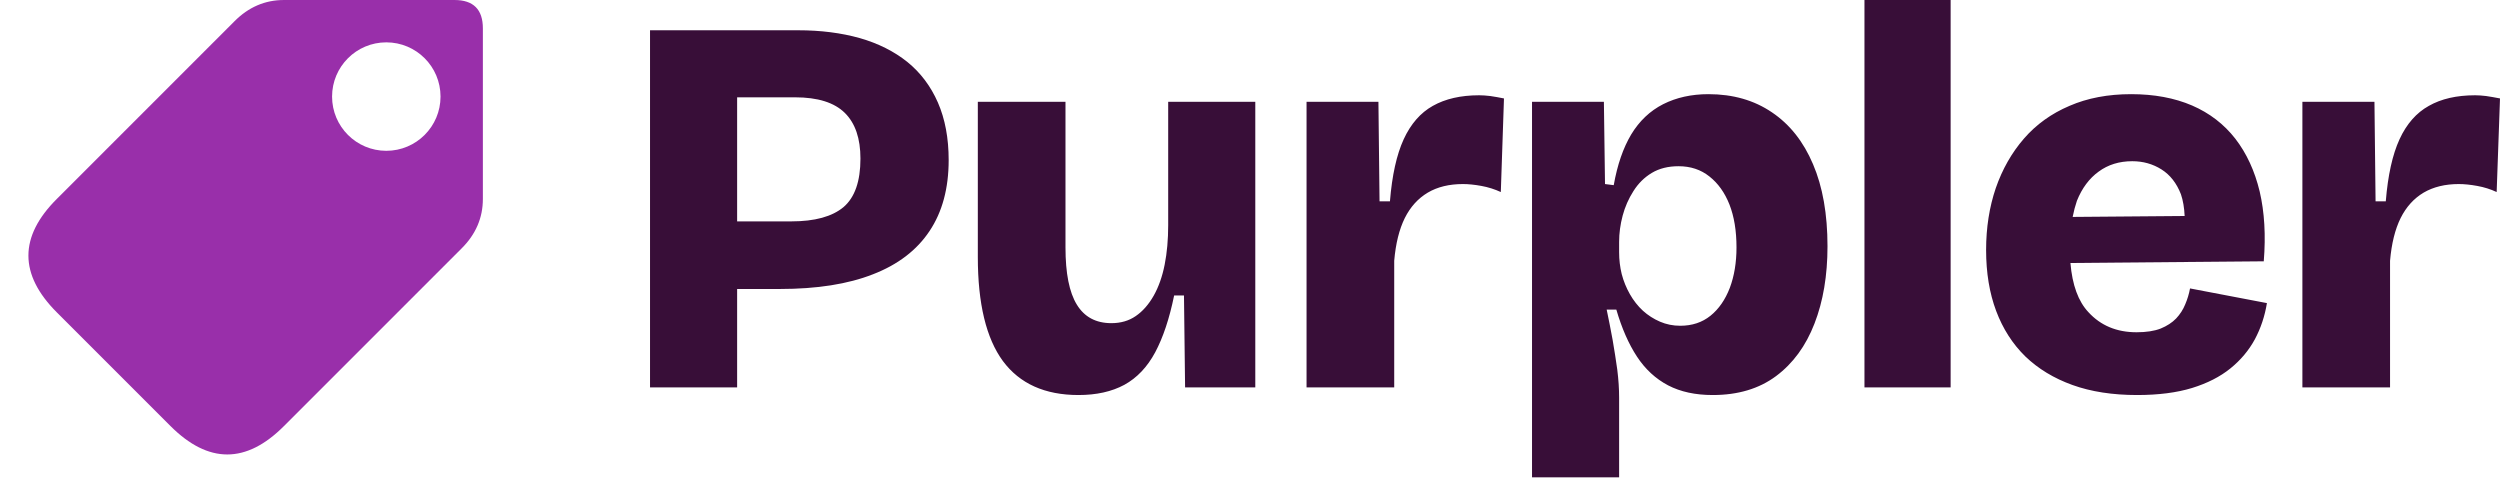
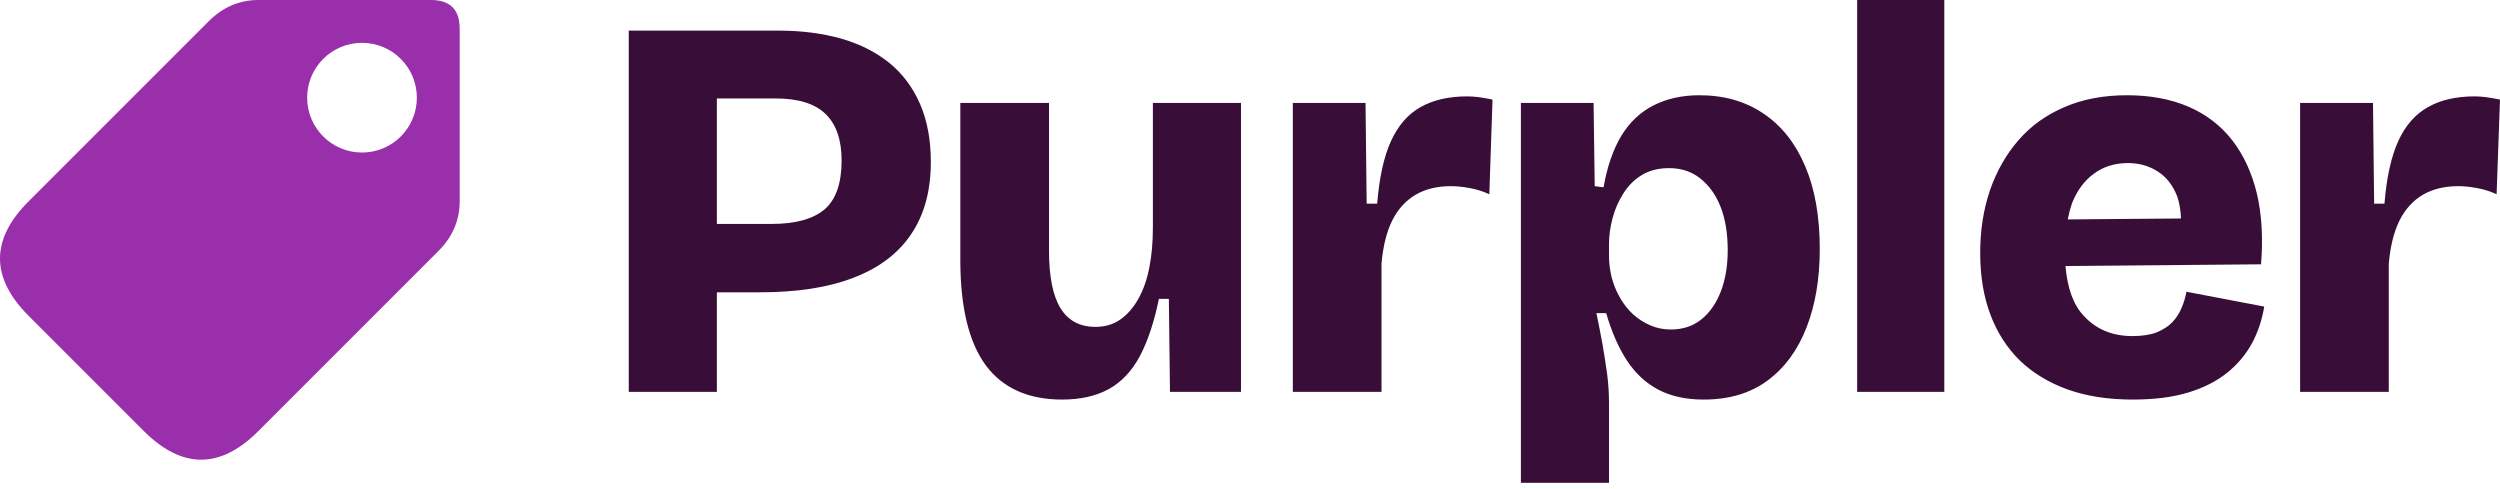
- <svg xmlns="http://www.w3.org/2000/svg" viewBox="0 0 134.61 26" width="207.09" height="40" role="img">
+ <svg xmlns="http://www.w3.org/2000/svg" viewBox="1.53 0 133.08 26" width="204.74" height="40" role="img">
  <path fill="#992faa" fill-rule="evenodd" d="M3.06 10.71L12.62 1.15Q13.76 0 15.29 0L24.47 0Q26 0 26 1.53L26 10.71Q26 12.24 24.85 13.38L15.29 22.94Q12.24 26 9.18 22.94L3.06 16.82Q0 13.76 3.06 10.71ZM23.72 5.2A2.92 2.92 0 1 0 17.88 5.2A2.92 2.92 0 1 0 23.72 5.2Z" />
  <path fill="#380e38" d="M35 20.86V1.63H42.98Q44.79 1.63 46.29 2.05Q47.79 2.48 48.86 3.34Q49.92 4.2 50.5 5.52Q51.08 6.85 51.08 8.62Q51.08 10.9 50.05 12.44Q49.02 13.99 47 14.77Q44.99 15.56 41.99 15.56H39.69V20.86ZM39.69 5.24V11.92H42.61Q44.5 11.92 45.42 11.15Q46.33 10.37 46.33 8.54Q46.33 6.91 45.49 6.08Q44.64 5.24 42.81 5.24ZM58.07 21.27Q55.36 21.27 54 19.44Q52.65 17.6 52.65 13.84V5.48H57.37V13.32Q57.37 15.41 57.98 16.4Q58.59 17.4 59.84 17.4Q60.6 17.4 61.15 17.02Q61.71 16.64 62.12 15.92Q62.52 15.21 62.71 14.25Q62.9 13.29 62.9 12.12V5.48H67.59V20.86H63.81L63.75 15.91H63.22Q62.84 17.77 62.2 18.97Q61.56 20.16 60.54 20.72Q59.52 21.27 58.07 21.27ZM70.35 20.86V13.52V5.48H74.22L74.28 10.84H74.84Q75.01 8.74 75.58 7.5Q76.15 6.26 77.15 5.7Q78.16 5.13 79.64 5.13Q79.91 5.13 80.24 5.17Q80.58 5.22 80.98 5.3L80.81 10.34Q80.31 10.11 79.76 10.01Q79.21 9.91 78.77 9.91Q77.66 9.91 76.88 10.37Q76.09 10.84 75.64 11.74Q75.19 12.65 75.07 14.04V20.86ZM82.49 25.7V12.94V5.48H86.36L86.42 9.91L86.89 9.97Q87.18 8.33 87.83 7.24Q88.49 6.15 89.55 5.61Q90.62 5.07 91.99 5.07Q93.97 5.07 95.41 6.05Q96.85 7.02 97.62 8.84Q98.4 10.66 98.4 13.26Q98.4 15.62 97.7 17.42Q97 19.23 95.63 20.25Q94.26 21.27 92.22 21.27Q90.82 21.27 89.82 20.75Q88.81 20.22 88.14 19.2Q87.47 18.18 87.03 16.67H86.51Q86.68 17.48 86.83 18.3Q86.97 19.11 87.08 19.9Q87.18 20.69 87.18 21.42V25.7ZM90.47 17.54Q91.43 17.54 92.1 17Q92.77 16.46 93.14 15.5Q93.5 14.54 93.5 13.32Q93.5 11.98 93.12 11.01Q92.74 10.05 92.04 9.5Q91.35 8.95 90.38 8.95Q89.54 8.95 88.94 9.31Q88.34 9.67 87.95 10.29Q87.56 10.9 87.37 11.61Q87.18 12.33 87.18 13.02V13.58Q87.18 14.19 87.32 14.76Q87.47 15.33 87.76 15.84Q88.05 16.35 88.46 16.73Q88.87 17.1 89.38 17.32Q89.89 17.54 90.47 17.54ZM100.39 20.86V0H105.03V20.86ZM115.07 21.27Q113.09 21.27 111.59 20.73Q110.09 20.19 109.05 19.19Q108.02 18.18 107.48 16.74Q106.94 15.3 106.94 13.46Q106.94 11.66 107.46 10.13Q107.99 8.6 108.98 7.46Q109.97 6.32 111.43 5.7Q112.88 5.07 114.75 5.07Q116.61 5.07 118.03 5.68Q119.44 6.29 120.36 7.47Q121.27 8.65 121.67 10.31Q122.06 11.98 121.89 14.07L111.48 14.16Q111.63 15.94 112.45 16.81Q113.44 17.89 115.04 17.89Q115.83 17.89 116.34 17.69Q116.85 17.48 117.17 17.15Q117.49 16.81 117.66 16.39Q117.84 15.97 117.92 15.53L122.06 16.32Q121.89 17.37 121.41 18.27Q120.92 19.17 120.09 19.84Q119.26 20.51 118.03 20.89Q116.79 21.27 115.07 21.27ZM111.6 11.68 117.63 11.63Q117.6 10.96 117.43 10.46Q117.08 9.56 116.38 9.12Q115.68 8.68 114.81 8.68Q113.76 8.68 113 9.24Q112.24 9.79 111.83 10.81Q111.69 11.22 111.6 11.68ZM123.97 20.86V13.52V5.48H127.85L127.91 10.84H128.46Q128.63 8.74 129.2 7.5Q129.77 6.26 130.78 5.7Q131.78 5.13 133.27 5.13Q133.53 5.13 133.86 5.17Q134.2 5.22 134.61 5.3L134.43 10.34Q133.94 10.11 133.38 10.01Q132.83 9.91 132.39 9.91Q131.29 9.91 130.5 10.37Q129.71 10.84 129.26 11.74Q128.81 12.65 128.69 14.04V20.86Z" />
</svg>
